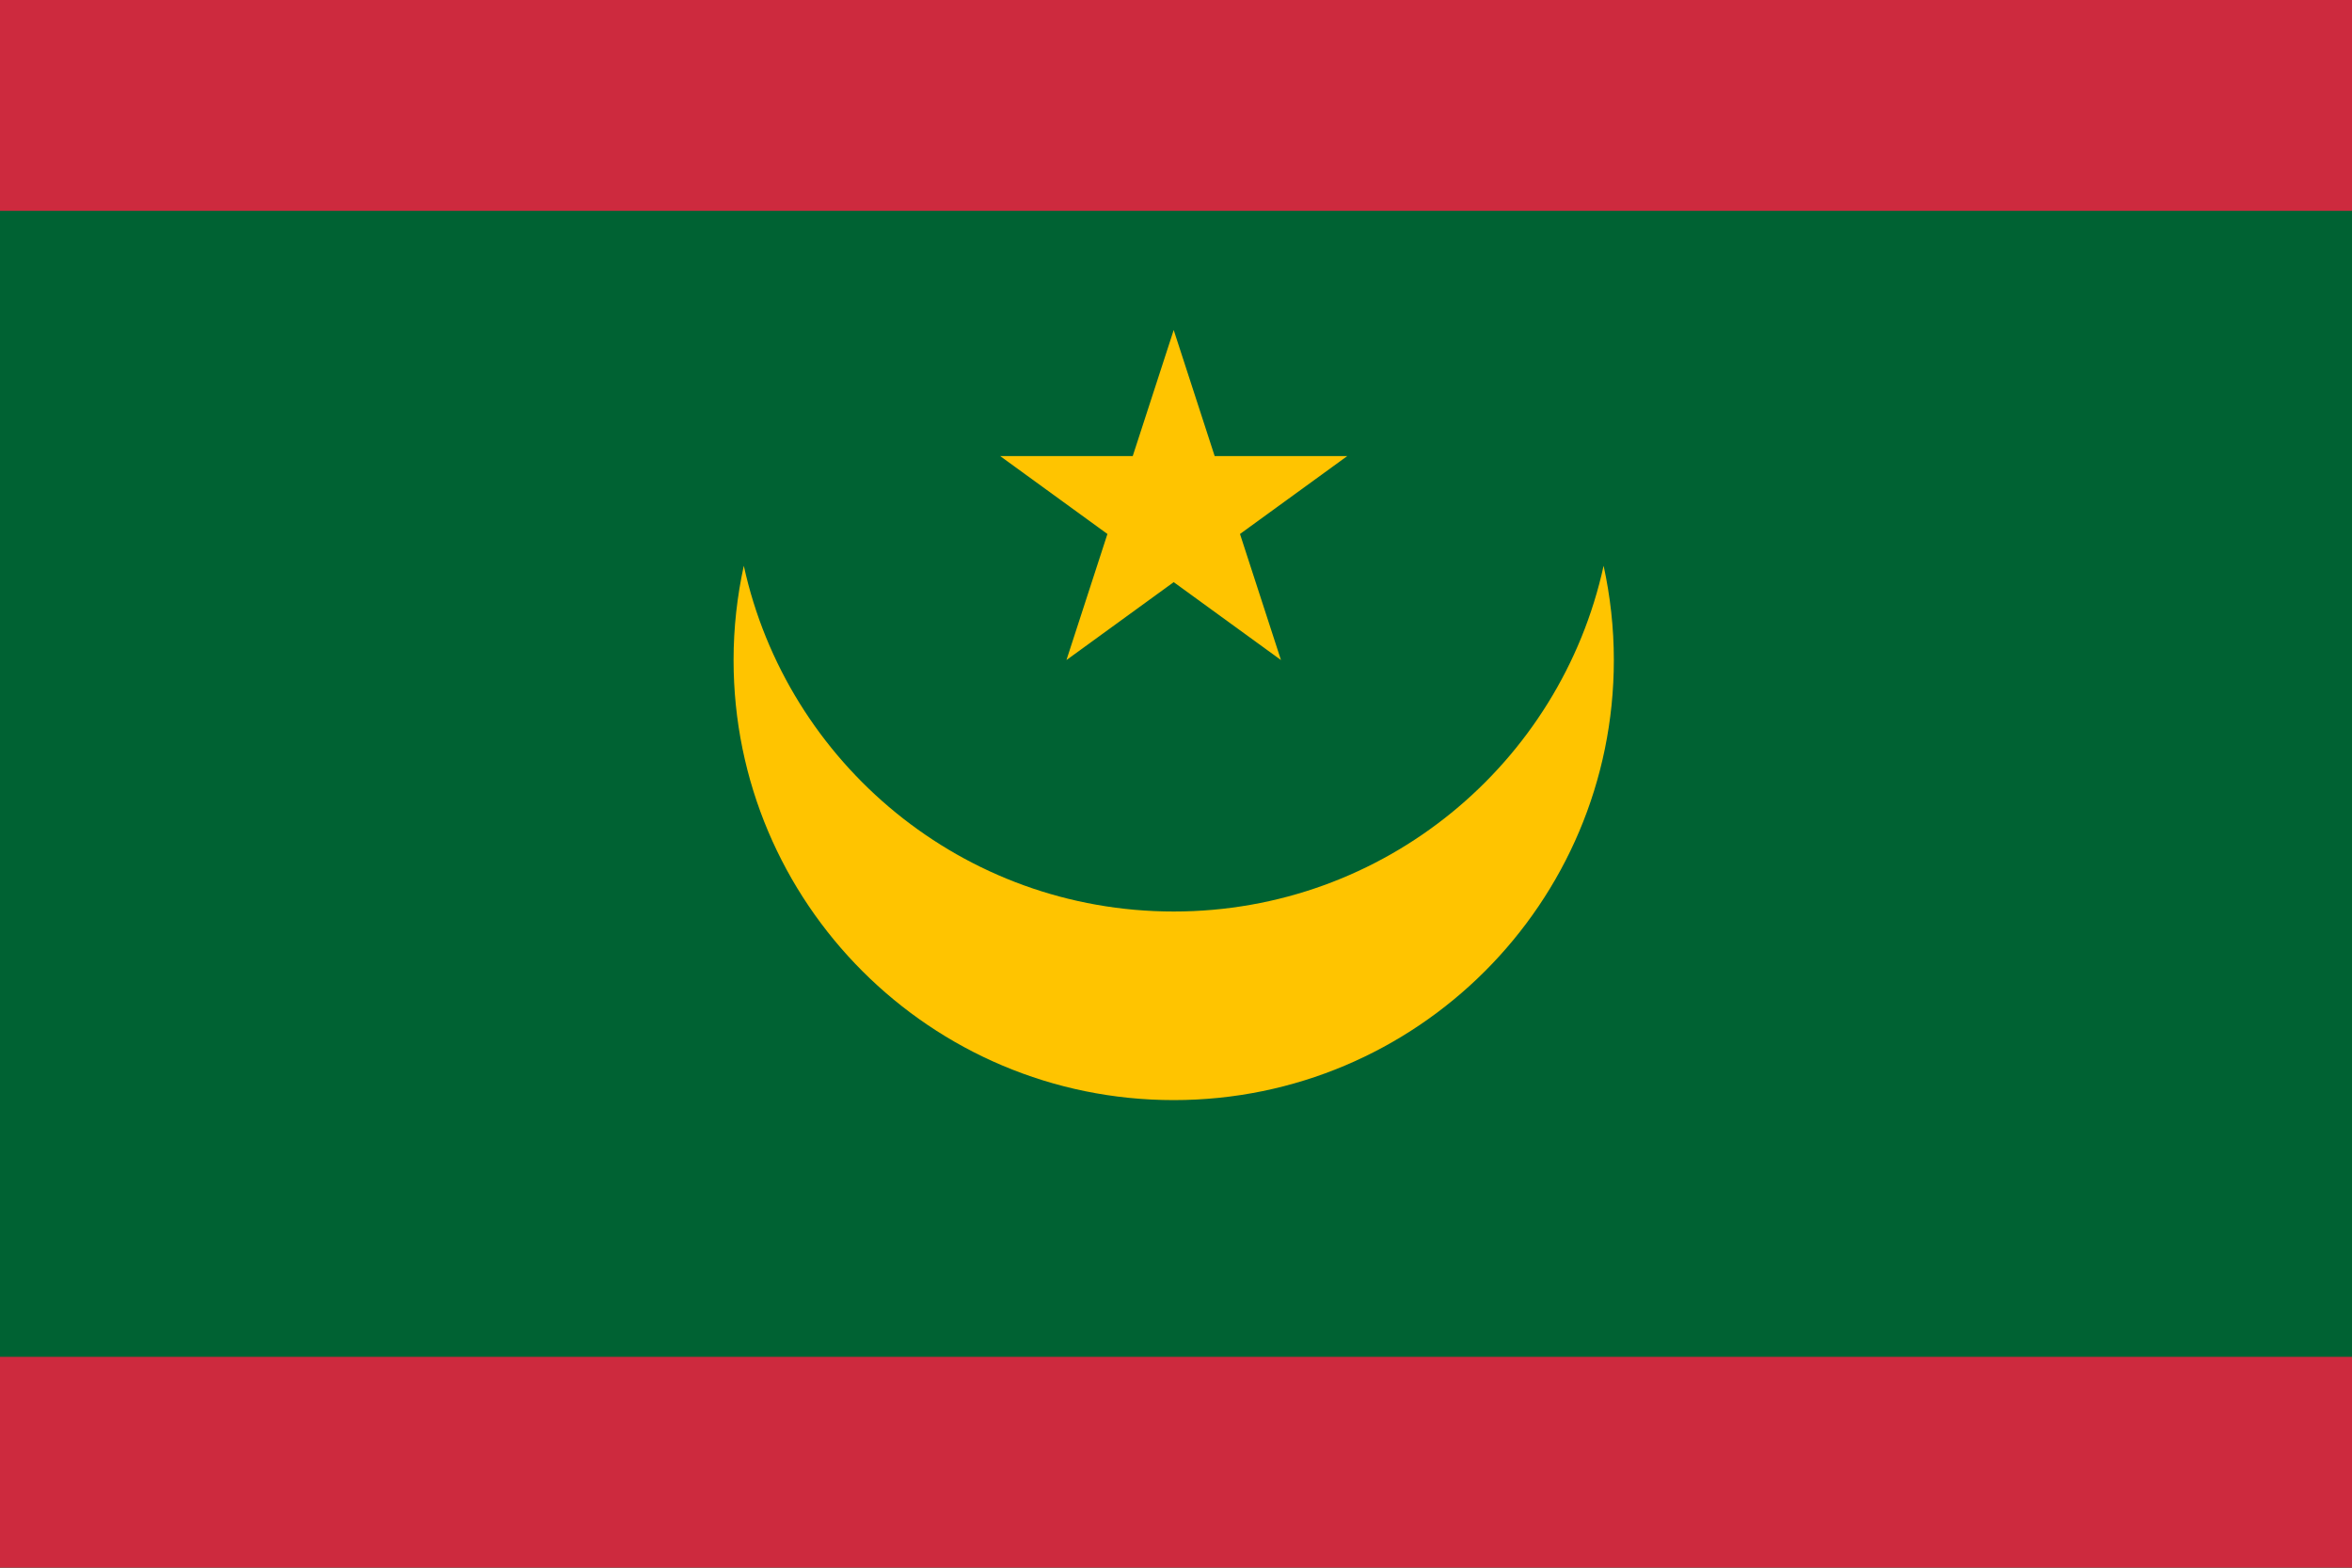
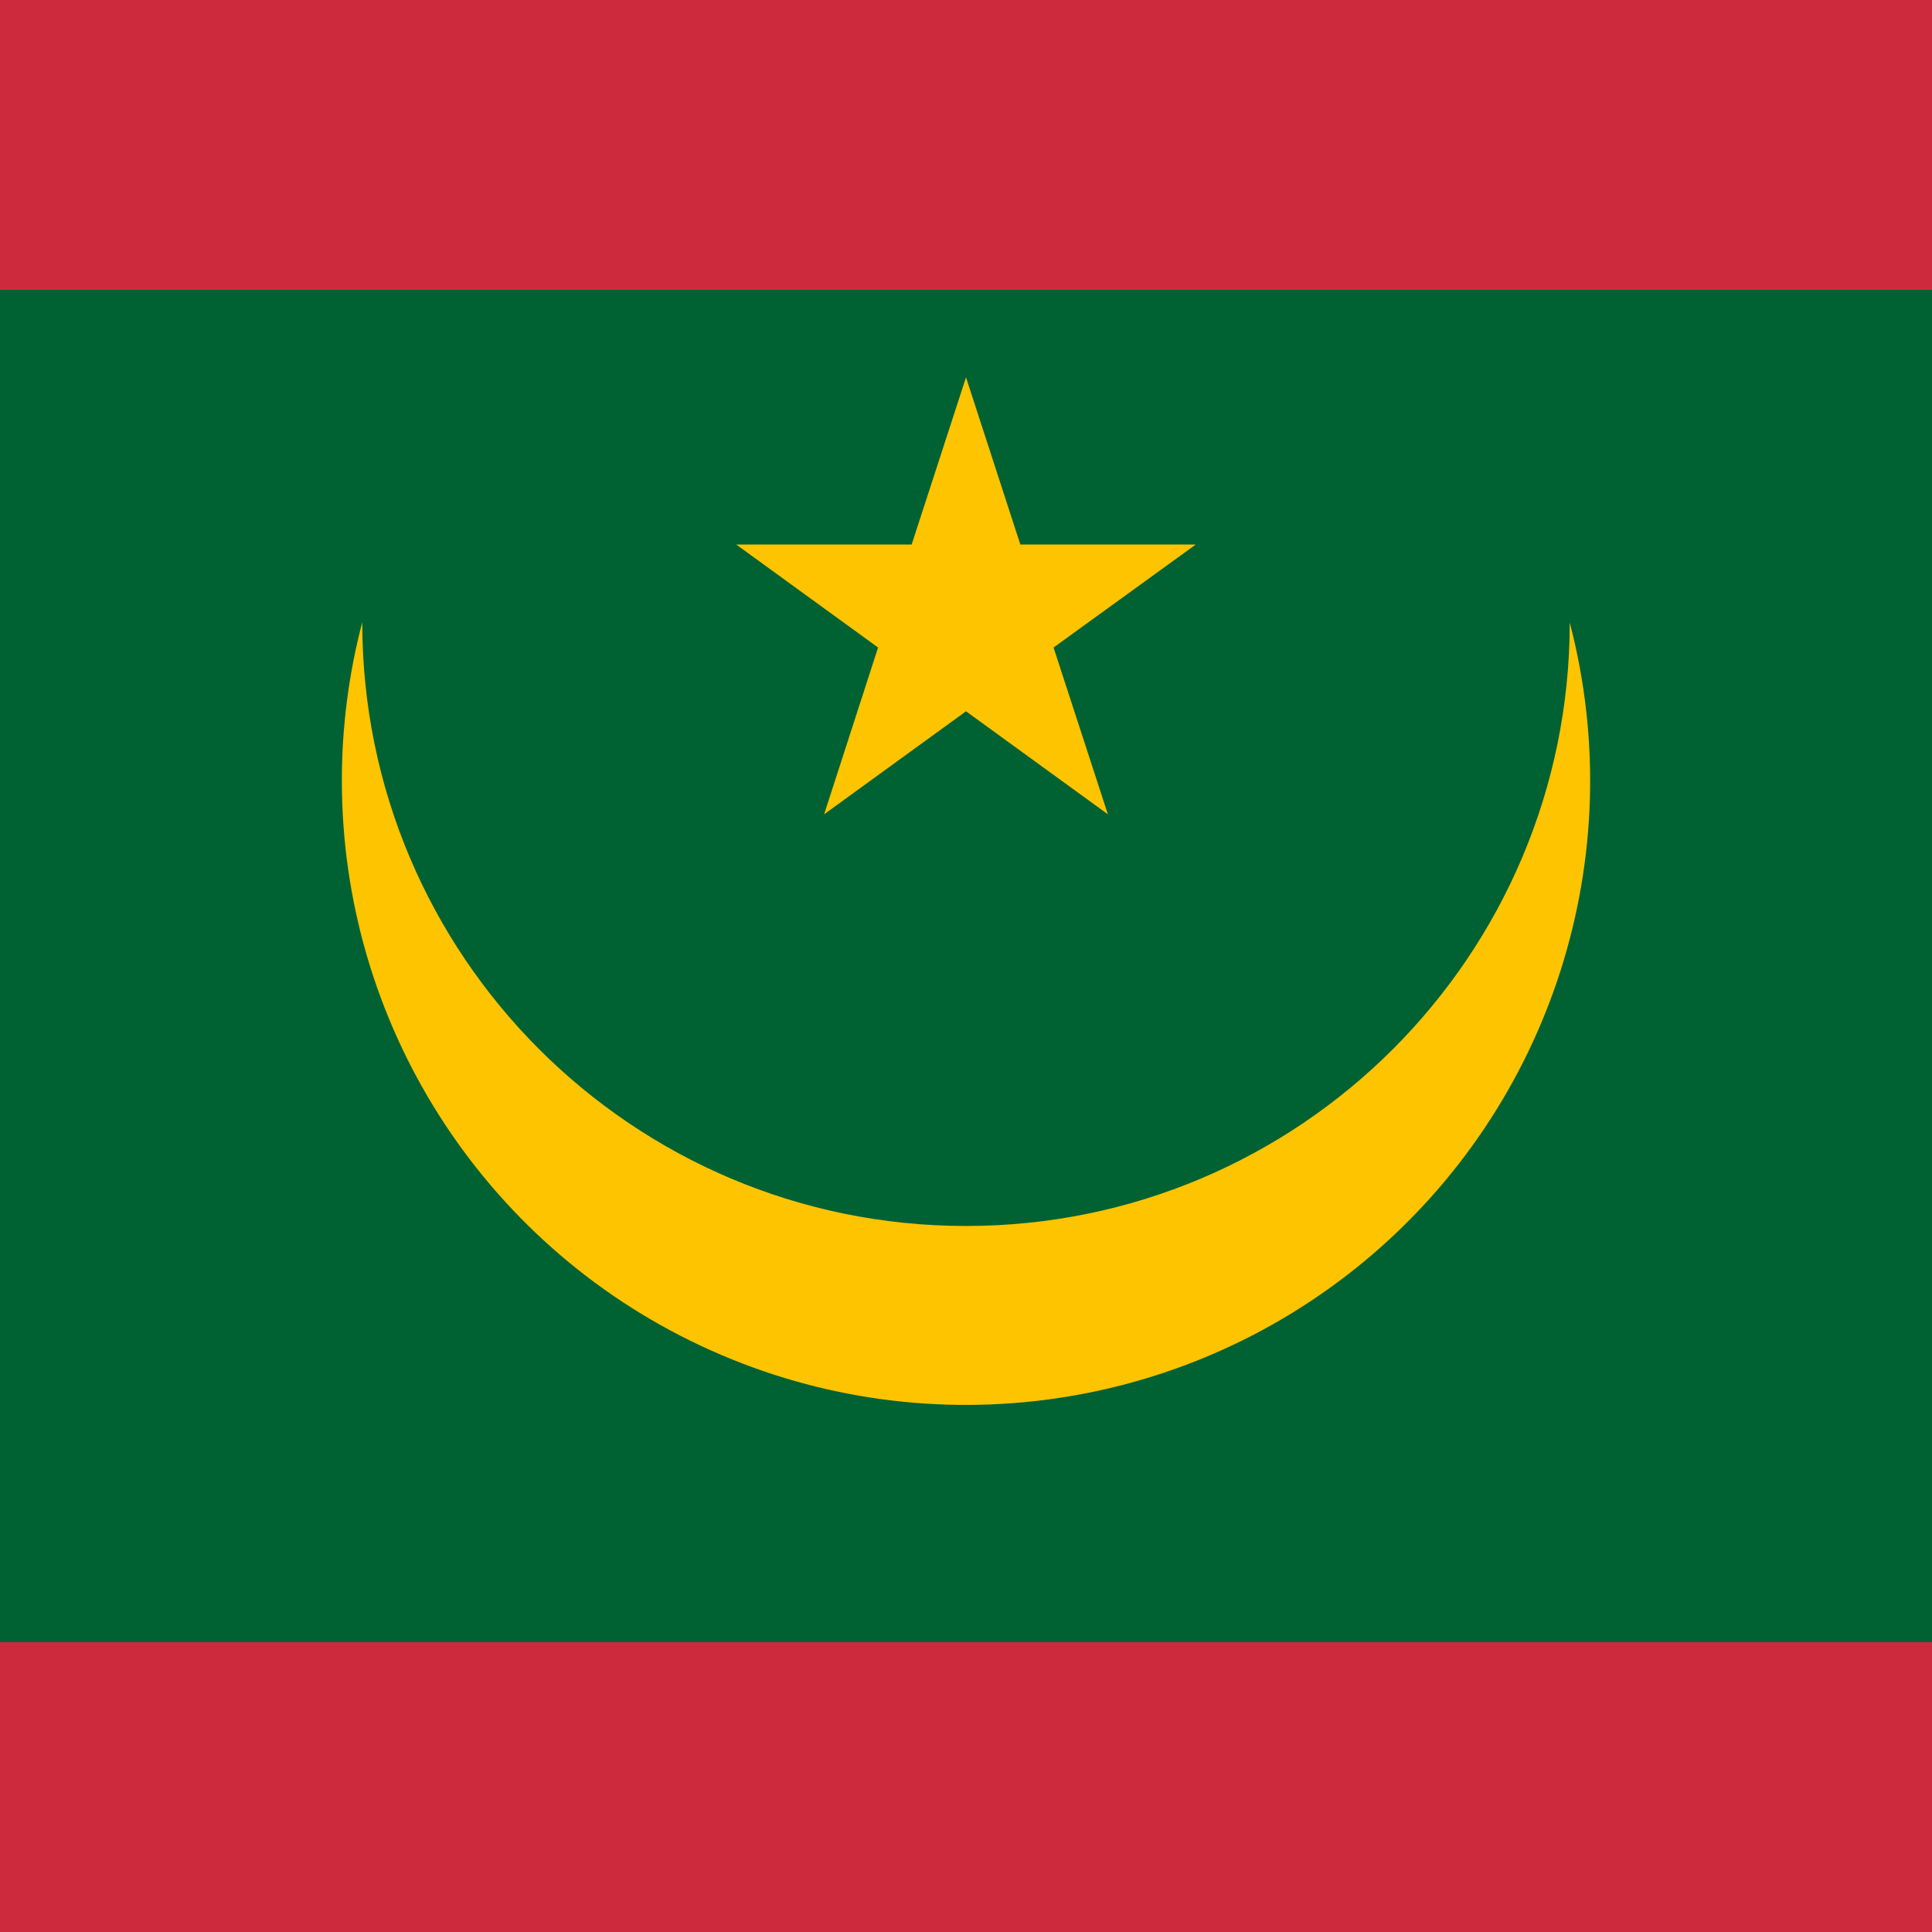
- <svg xmlns="http://www.w3.org/2000/svg" viewBox="0 100 513 342">
-   <rect y="100" fill="#006233" width="513" height="342" />
-   <rect y="100" fill="#cd2a3e" width="513" height="46" />
-   <rect y="396" fill="#cd2a3e" width="513" height="46" />
-   <path fill="#ffc400" d="M256,298.851c-45.956,0-84.348-32.298-93.767-75.429c-1.448,6.63-2.233,13.507-2.233,20.572   c0,53.02,42.979,96,96,96s96-42.98,96-96c0-7.066-0.785-13.942-2.233-20.572C340.348,266.553,301.956,298.851,256,298.851z" />
-   <polygon fill="#ffc400" points="255.999,171.994 264.934,199.496 293.852,199.496 270.458,216.492 279.394,243.995    255.999,226.997 232.605,243.995 241.542,216.492 218.148,199.496 247.063,199.496  " />
+ <svg xmlns="http://www.w3.org/2000/svg" id="flag-icons-mr" viewBox="0 0 512 512">
+   <path fill="#cd2a3e" d="M0 0h512v512H0z" />
+   <path fill="#006233" d="M0 76.8h512v358.4H0z" />
+   <path fill="#ffc400" d="M416 164.9a160 160 0 0 1-320 0 165 165 0 0 0-5.4 41.8A165.4 165.4 0 1 0 416 165z" class="mr-st1" />
+   <path fill="#ffc400" d="m256 100-14.4 44.3h-46.5l37.6 27.3-14.3 44.2 37.6-27.3 37.6 27.3-14.4-44.2 37.7-27.3h-46.5z" />
</svg>
